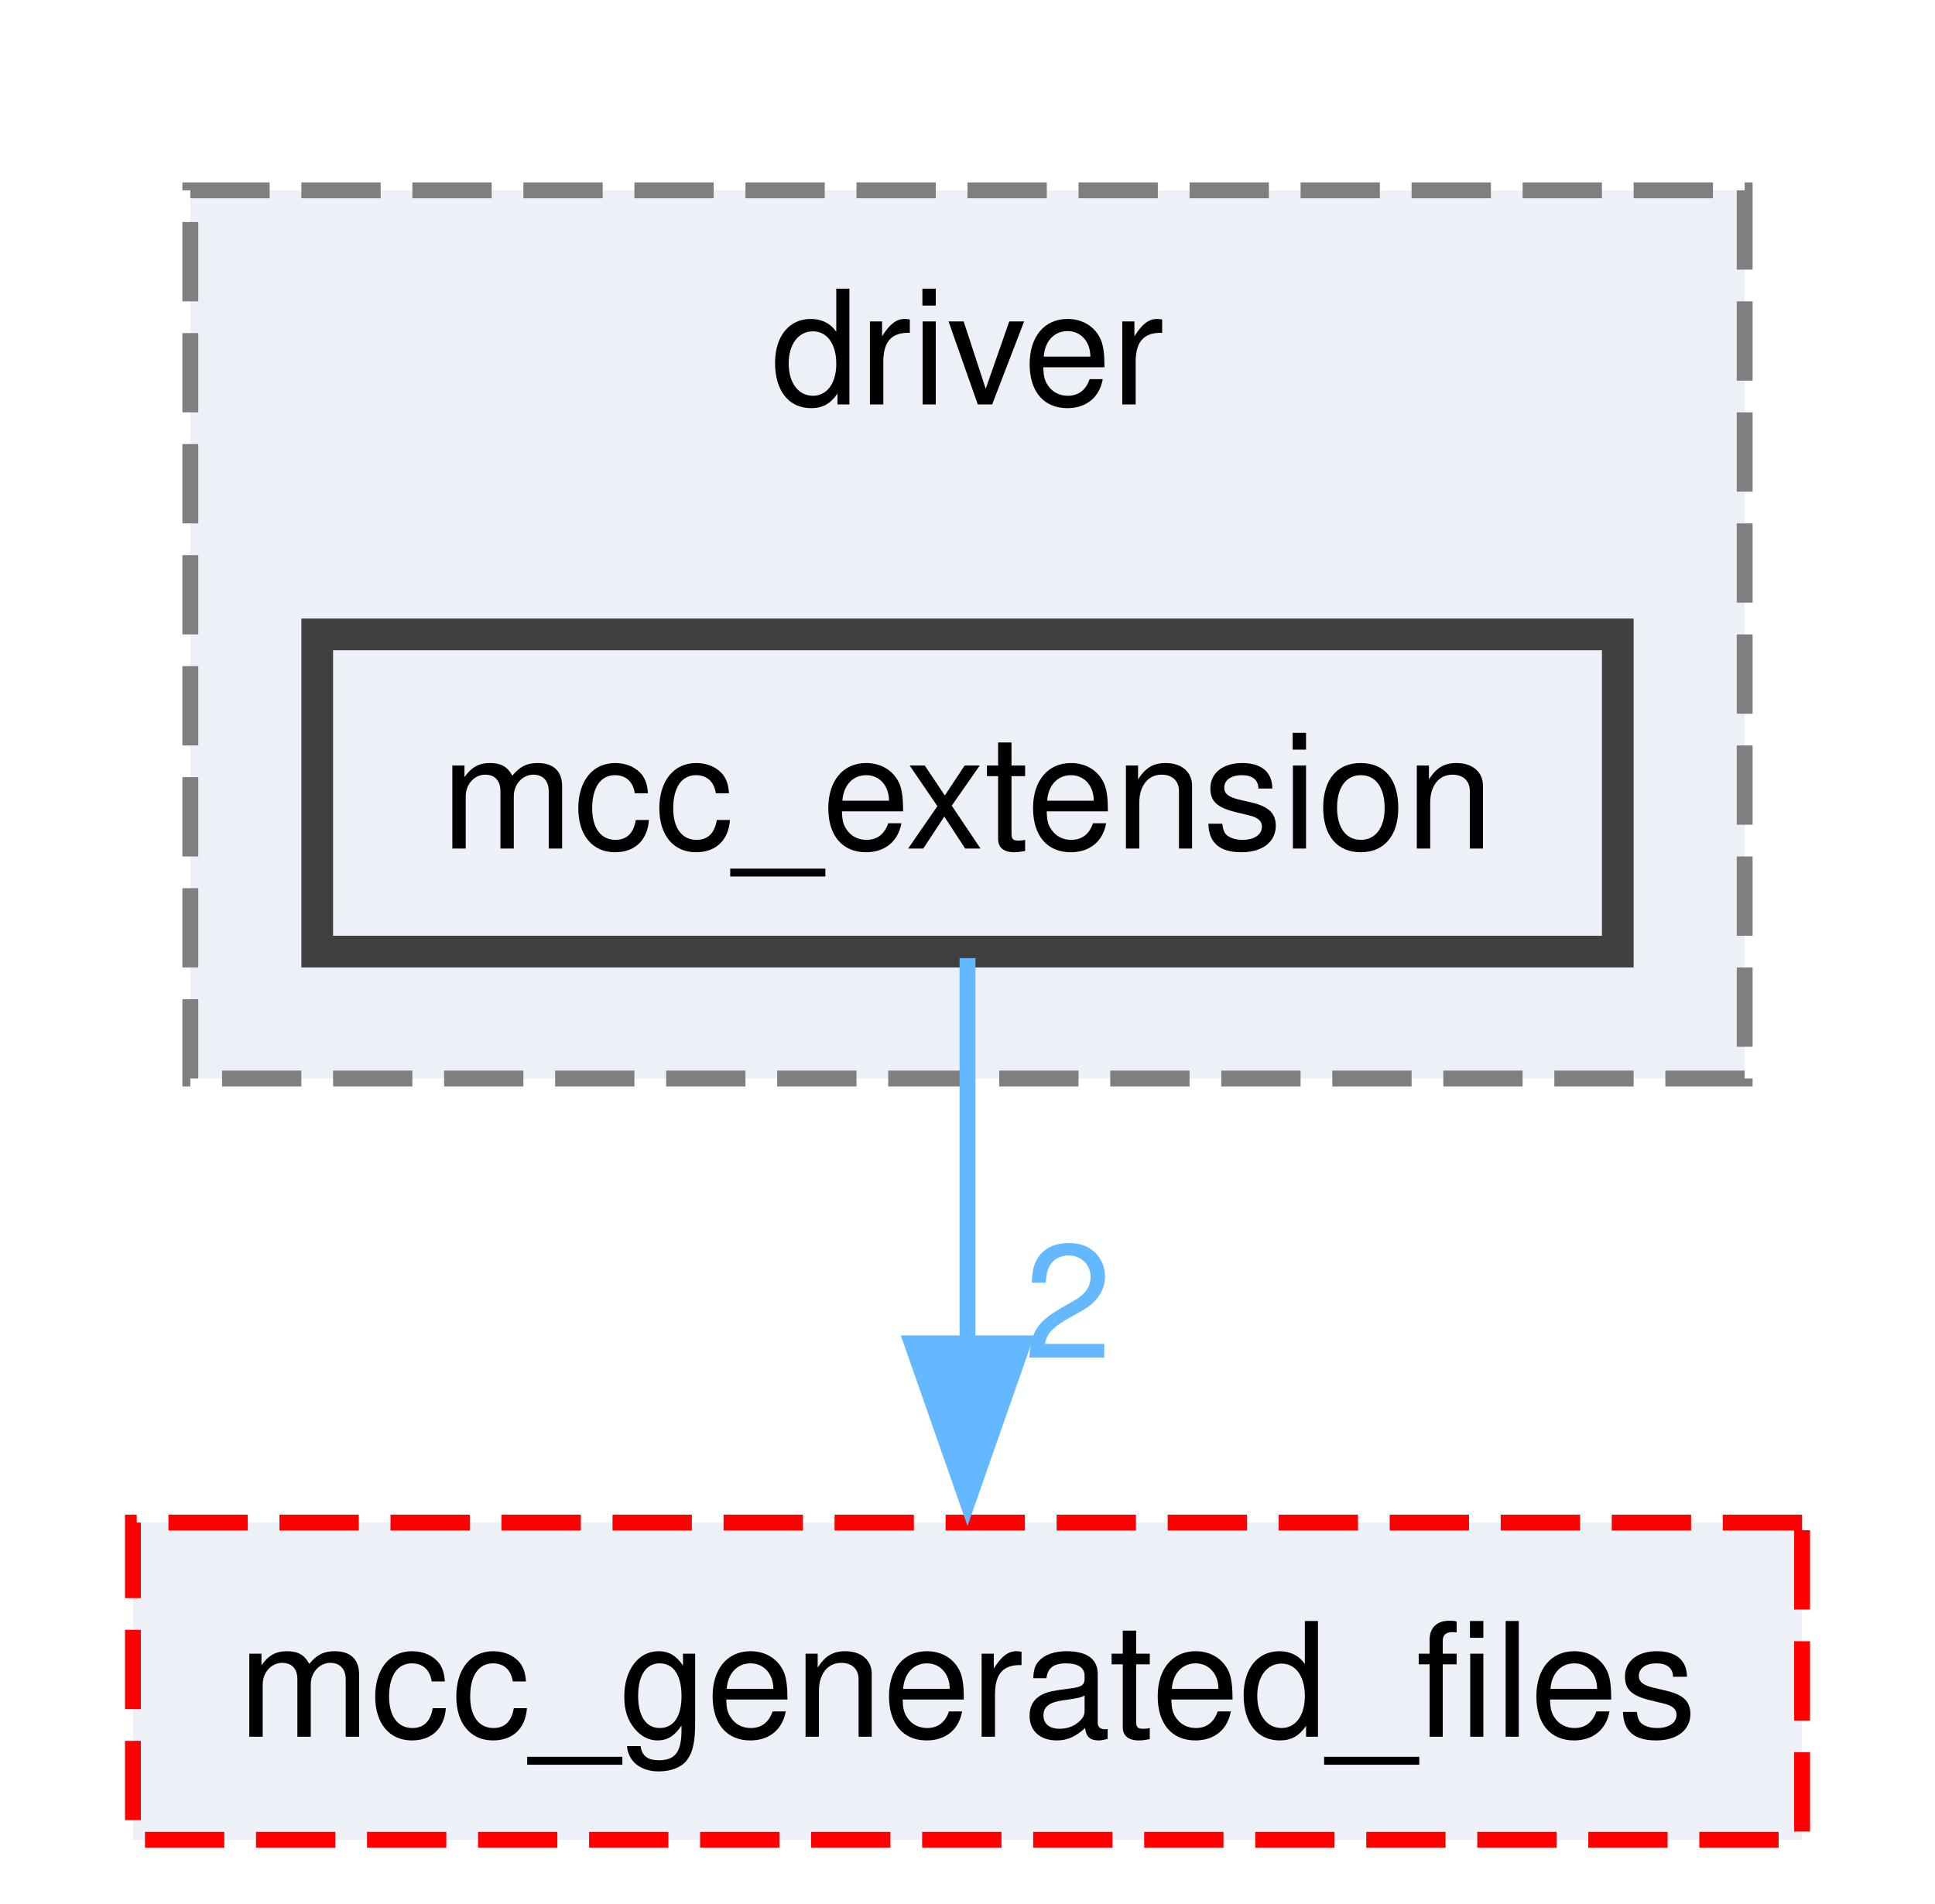
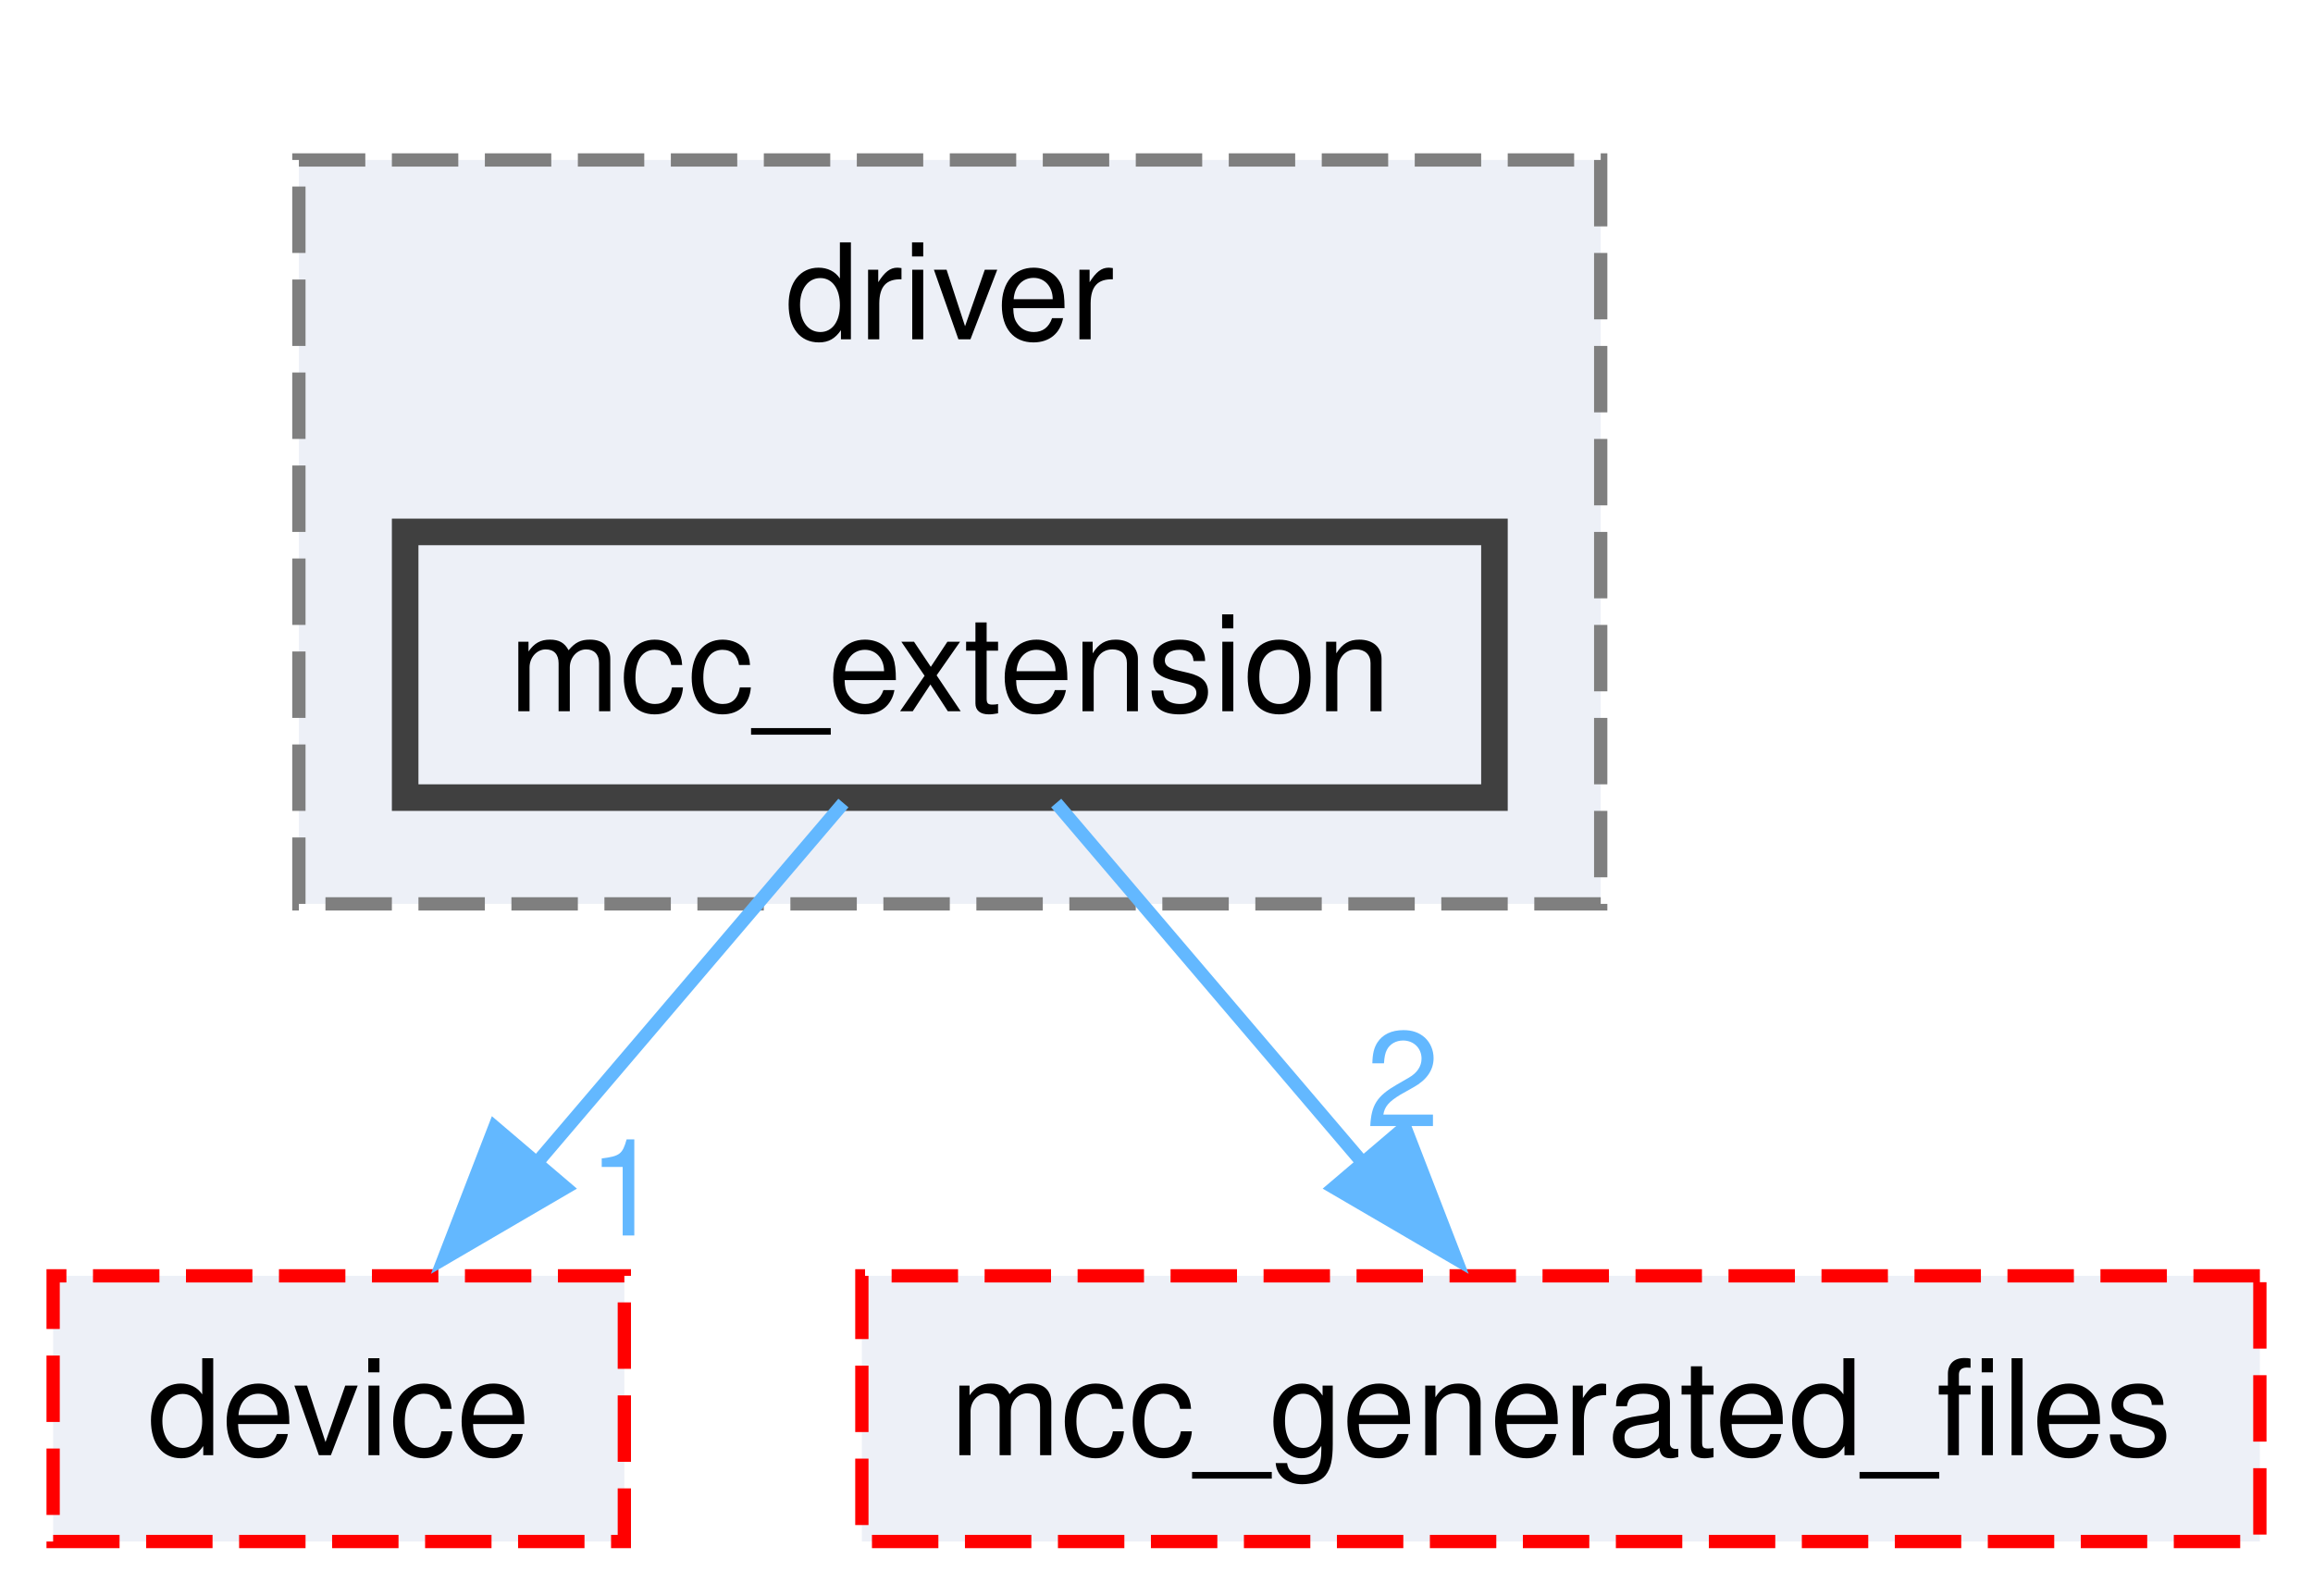
- <svg xmlns="http://www.w3.org/2000/svg" xmlns:xlink="http://www.w3.org/1999/xlink" width="122pt" height="120pt" viewBox="0.00 0.00 122.00 120.00">
+ <svg xmlns="http://www.w3.org/2000/svg" xmlns:xlink="http://www.w3.org/1999/xlink" width="174pt" height="120pt" viewBox="0.00 0.00 174.12 120.00">
  <g id="graph0" class="graph" transform="scale(1 1) rotate(0) translate(4 116)">
    <g id="clust1" class="cluster">
      <g id="a_clust1">
        <a xlink:href="dir_1923187b7377d3227973d0bacf7a1aab.html" target="_top" xlink:title="driver">
-           <polygon fill="#edf0f7" stroke="#7f7f7f" stroke-dasharray="5,2" points="8,-48 8,-104 106,-104 106,-48 8,-48" />
-           <text text-anchor="middle" x="57" y="-90.5" font-family="Helvetica,sans-Serif" font-size="10.00">driver</text>
+           <polygon fill="#edf0f7" stroke="#7f7f7f" stroke-dasharray="5,2" points="18.5,-48 18.5,-104 116.5,-104 116.5,-48 18.5,-48" />
+           <text text-anchor="middle" x="67.5" y="-90.5" font-family="Helvetica,sans-Serif" font-size="10.00">driver</text>
        </a>
      </g>
    </g>
    <g id="node1" class="node">
      <g id="a_node1">
        <a xlink:href="dir_09ecec4bac942c883821cfb9b58f4cc7.html" target="_top" xlink:title="mcc_extension">
-           <polygon fill="#edf0f7" stroke="#404040" stroke-width="2" points="98,-76 16,-76 16,-56 98,-56 98,-76" />
-           <text text-anchor="middle" x="57" y="-62.5" font-family="Helvetica,sans-Serif" font-size="10.00">mcc_extension</text>
+           <polygon fill="#edf0f7" stroke="#404040" stroke-width="2" points="108.5,-76 26.5,-76 26.5,-56 108.5,-56 108.5,-76" />
+           <text text-anchor="middle" x="67.5" y="-62.5" font-family="Helvetica,sans-Serif" font-size="10.00">mcc_extension</text>
        </a>
      </g>
    </g>
    <g id="node2" class="node">
      <g id="a_node2">
-         <a xlink:href="dir_f28365b143566f99bb5bb020caed50c6.html" target="_top" xlink:title="mcc_generated_files">
-           <polygon fill="#edf0f7" stroke="red" stroke-dasharray="5,2" points="109.62,-20 4.38,-20 4.38,0 109.62,0 109.62,-20" />
-           <text text-anchor="middle" x="57" y="-6.5" font-family="Helvetica,sans-Serif" font-size="10.00">mcc_generated_files</text>
+         <a xlink:href="dir_58b48c3794575126885a26d505619548.html" target="_top" xlink:title="device">
+           <polygon fill="#edf0f7" stroke="red" stroke-dasharray="5,2" points="43,-20 0,-20 0,0 43,0 43,-20" />
+           <text text-anchor="middle" x="21.5" y="-6.5" font-family="Helvetica,sans-Serif" font-size="10.00">device</text>
        </a>
      </g>
    </g>
    <g id="edge1" class="edge">
      <g id="a_edge1">
-         <a xlink:href="dir_000024_000025.html" target="_top">
-           <path fill="none" stroke="#63b8ff" d="M57,-55.59C57,-48.86 57,-39.53 57,-31.15" />
-           <polygon fill="#63b8ff" stroke="#63b8ff" points="60.5,-31.3 57,-21.3 53.5,-31.3 60.5,-31.3" />
+         <a xlink:href="dir_000024_000018.html" target="_top">
+           <path fill="none" stroke="#63b8ff" d="M59.49,-55.59C53.16,-48.16 44.14,-37.58 36.48,-28.58" />
+           <polygon fill="#63b8ff" stroke="#63b8ff" points="38.57,-26.64 29.42,-21.3 33.24,-31.18 38.57,-26.64" />
        </a>
      </g>
      <g id="a_edge1-headlabel">
+         <a xlink:href="dir_000024_000018.html" target="_top" xlink:title="1">
+           <text text-anchor="middle" x="43.06" y="-23.04" font-family="Helvetica,sans-Serif" font-size="10.00" fill="#63b8ff">1</text>
+         </a>
+       </g>
+     </g>
+     <g id="node3" class="node">
+       <g id="a_node3">
+         <a xlink:href="dir_f28365b143566f99bb5bb020caed50c6.html" target="_top" xlink:title="mcc_generated_files">
+           <polygon fill="#edf0f7" stroke="red" stroke-dasharray="5,2" points="166.12,-20 60.88,-20 60.88,0 166.12,0 166.12,-20" />
+           <text text-anchor="middle" x="113.5" y="-6.5" font-family="Helvetica,sans-Serif" font-size="10.00">mcc_generated_files</text>
+         </a>
+       </g>
+     </g>
+     <g id="edge2" class="edge">
+       <g id="a_edge2">
+         <a xlink:href="dir_000024_000025.html" target="_top">
+           <path fill="none" stroke="#63b8ff" d="M75.51,-55.59C81.84,-48.16 90.86,-37.58 98.52,-28.58" />
+           <polygon fill="#63b8ff" stroke="#63b8ff" points="101.76,-31.18 105.58,-21.3 96.43,-26.64 101.76,-31.18" />
+         </a>
+       </g>
+       <g id="a_edge2-headlabel">
        <a xlink:href="dir_000024_000025.html" target="_top" xlink:title="2">
-           <text text-anchor="middle" x="63.34" y="-30.39" font-family="Helvetica,sans-Serif" font-size="10.00" fill="#63b8ff">2</text>
+           <text text-anchor="middle" x="101.59" y="-31.26" font-family="Helvetica,sans-Serif" font-size="10.00" fill="#63b8ff">2</text>
        </a>
      </g>
    </g>
  </g>
</svg>
